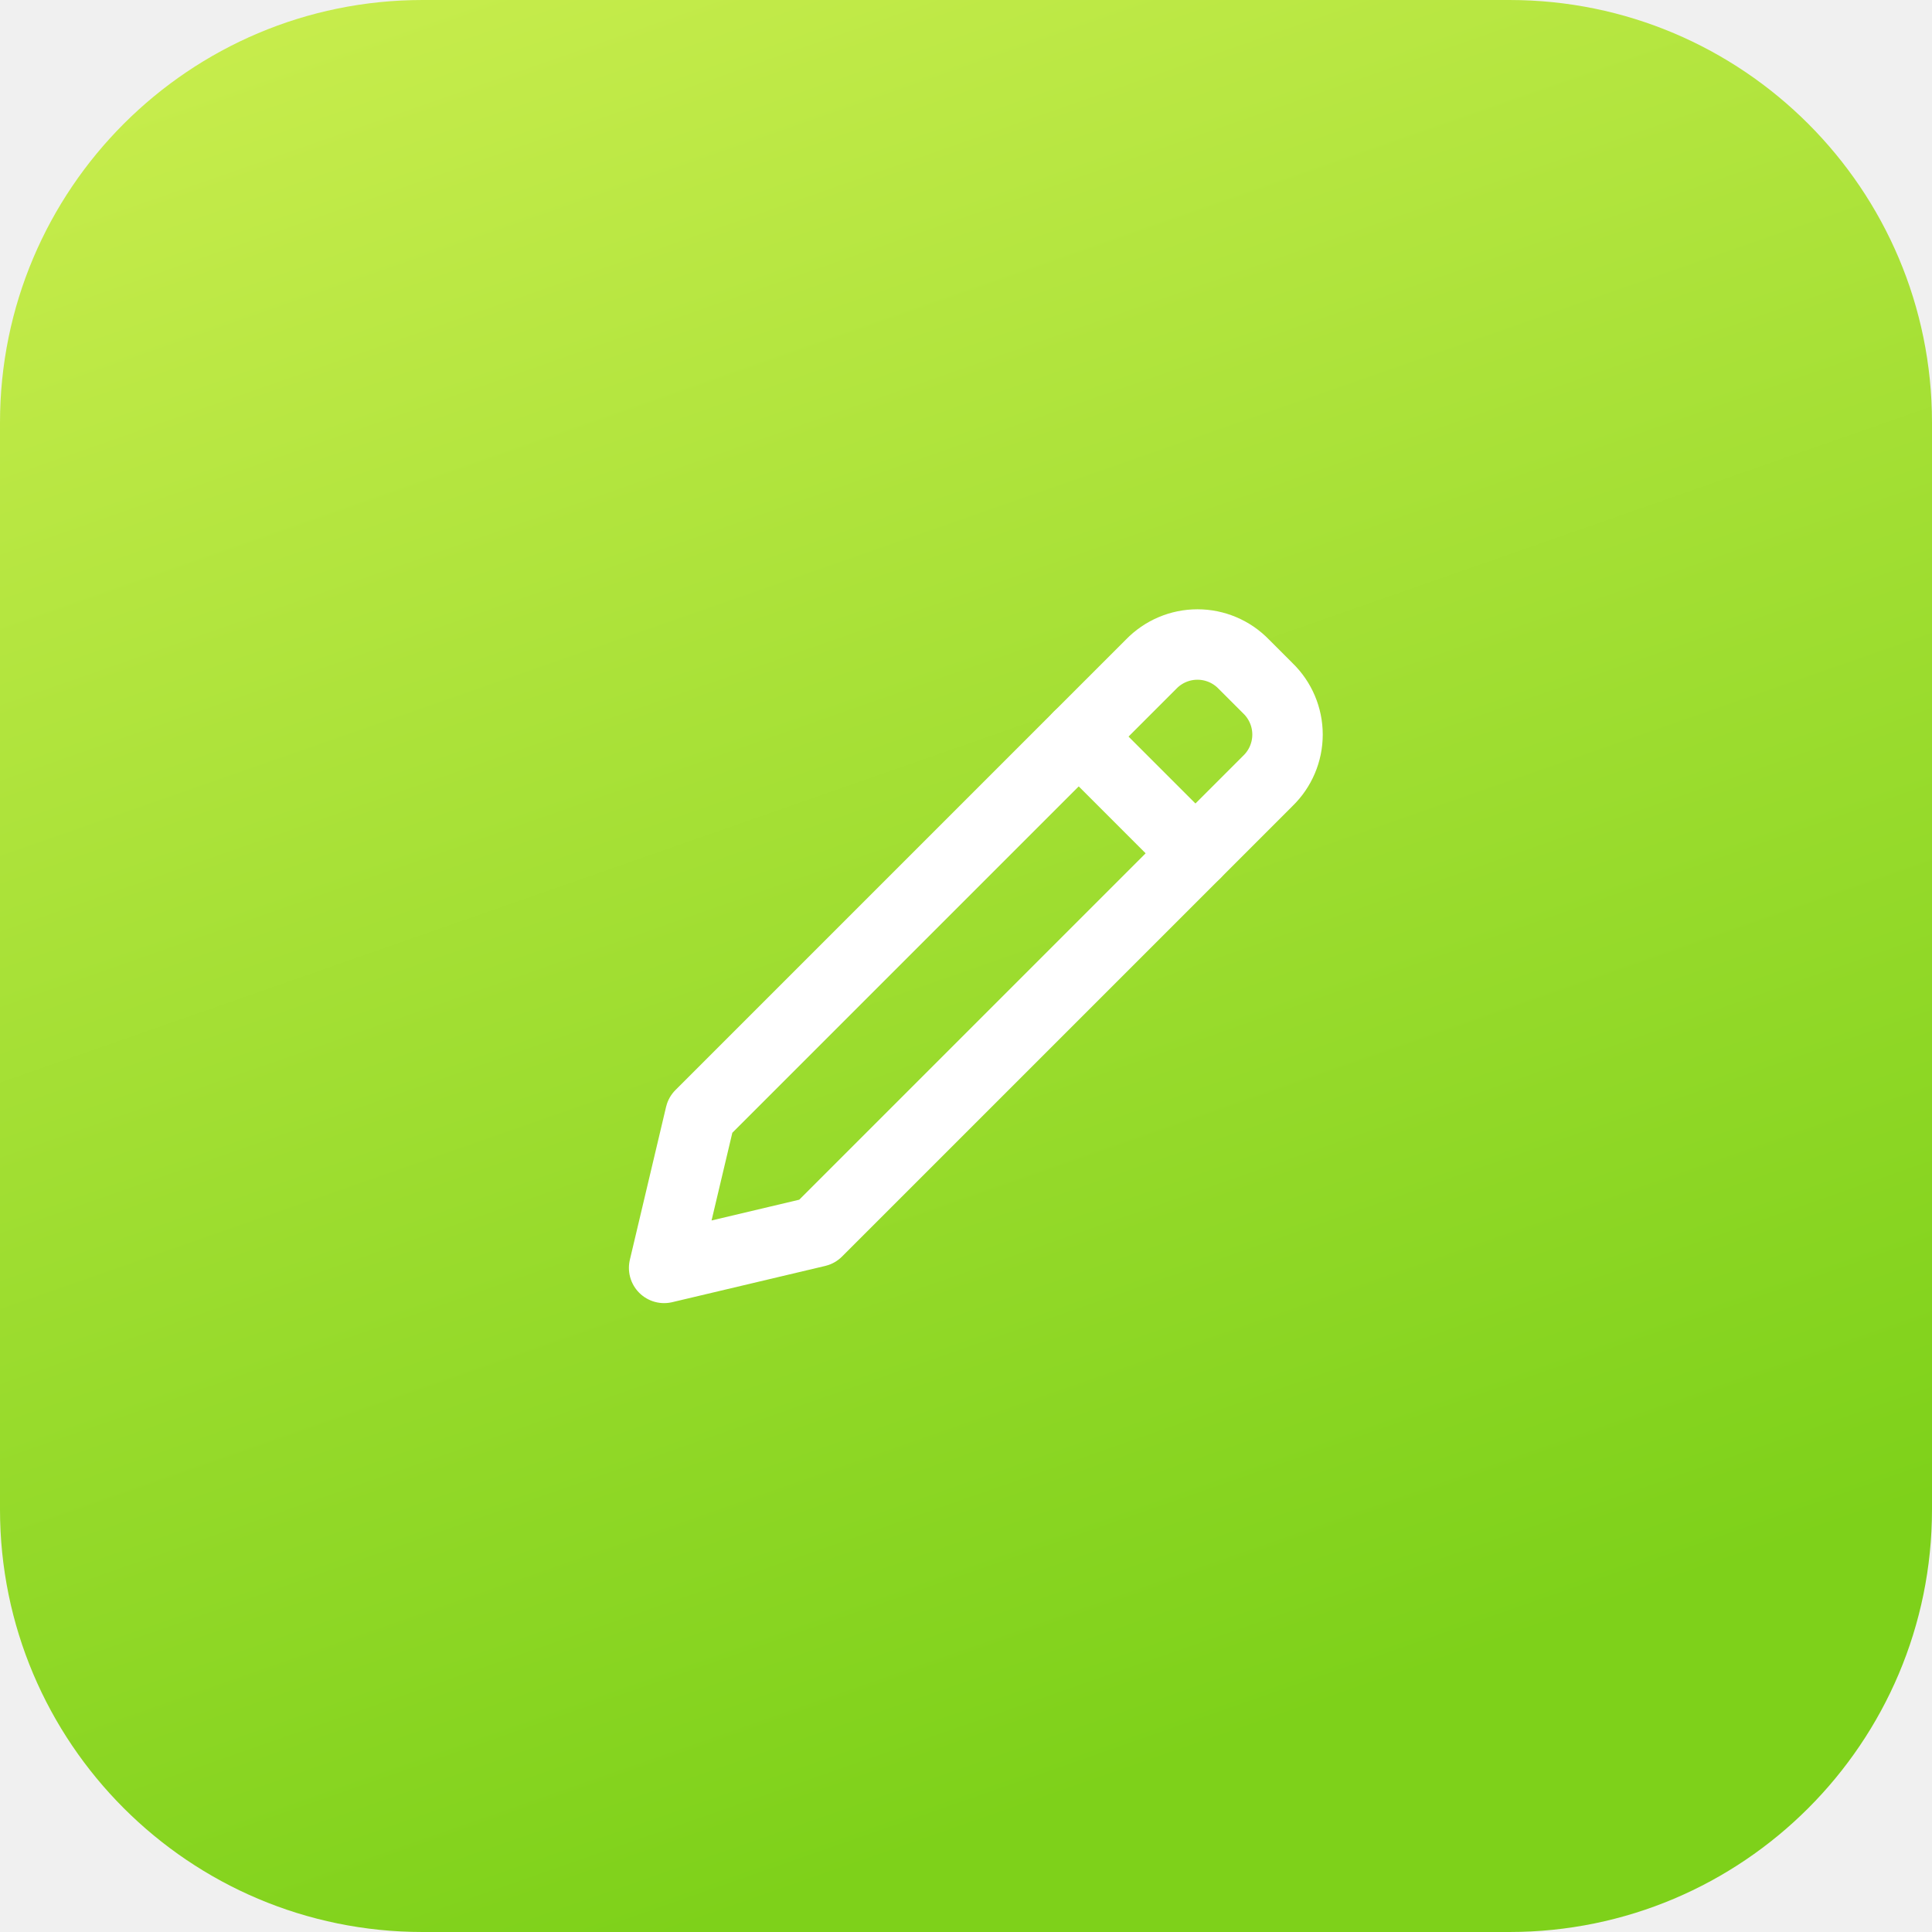
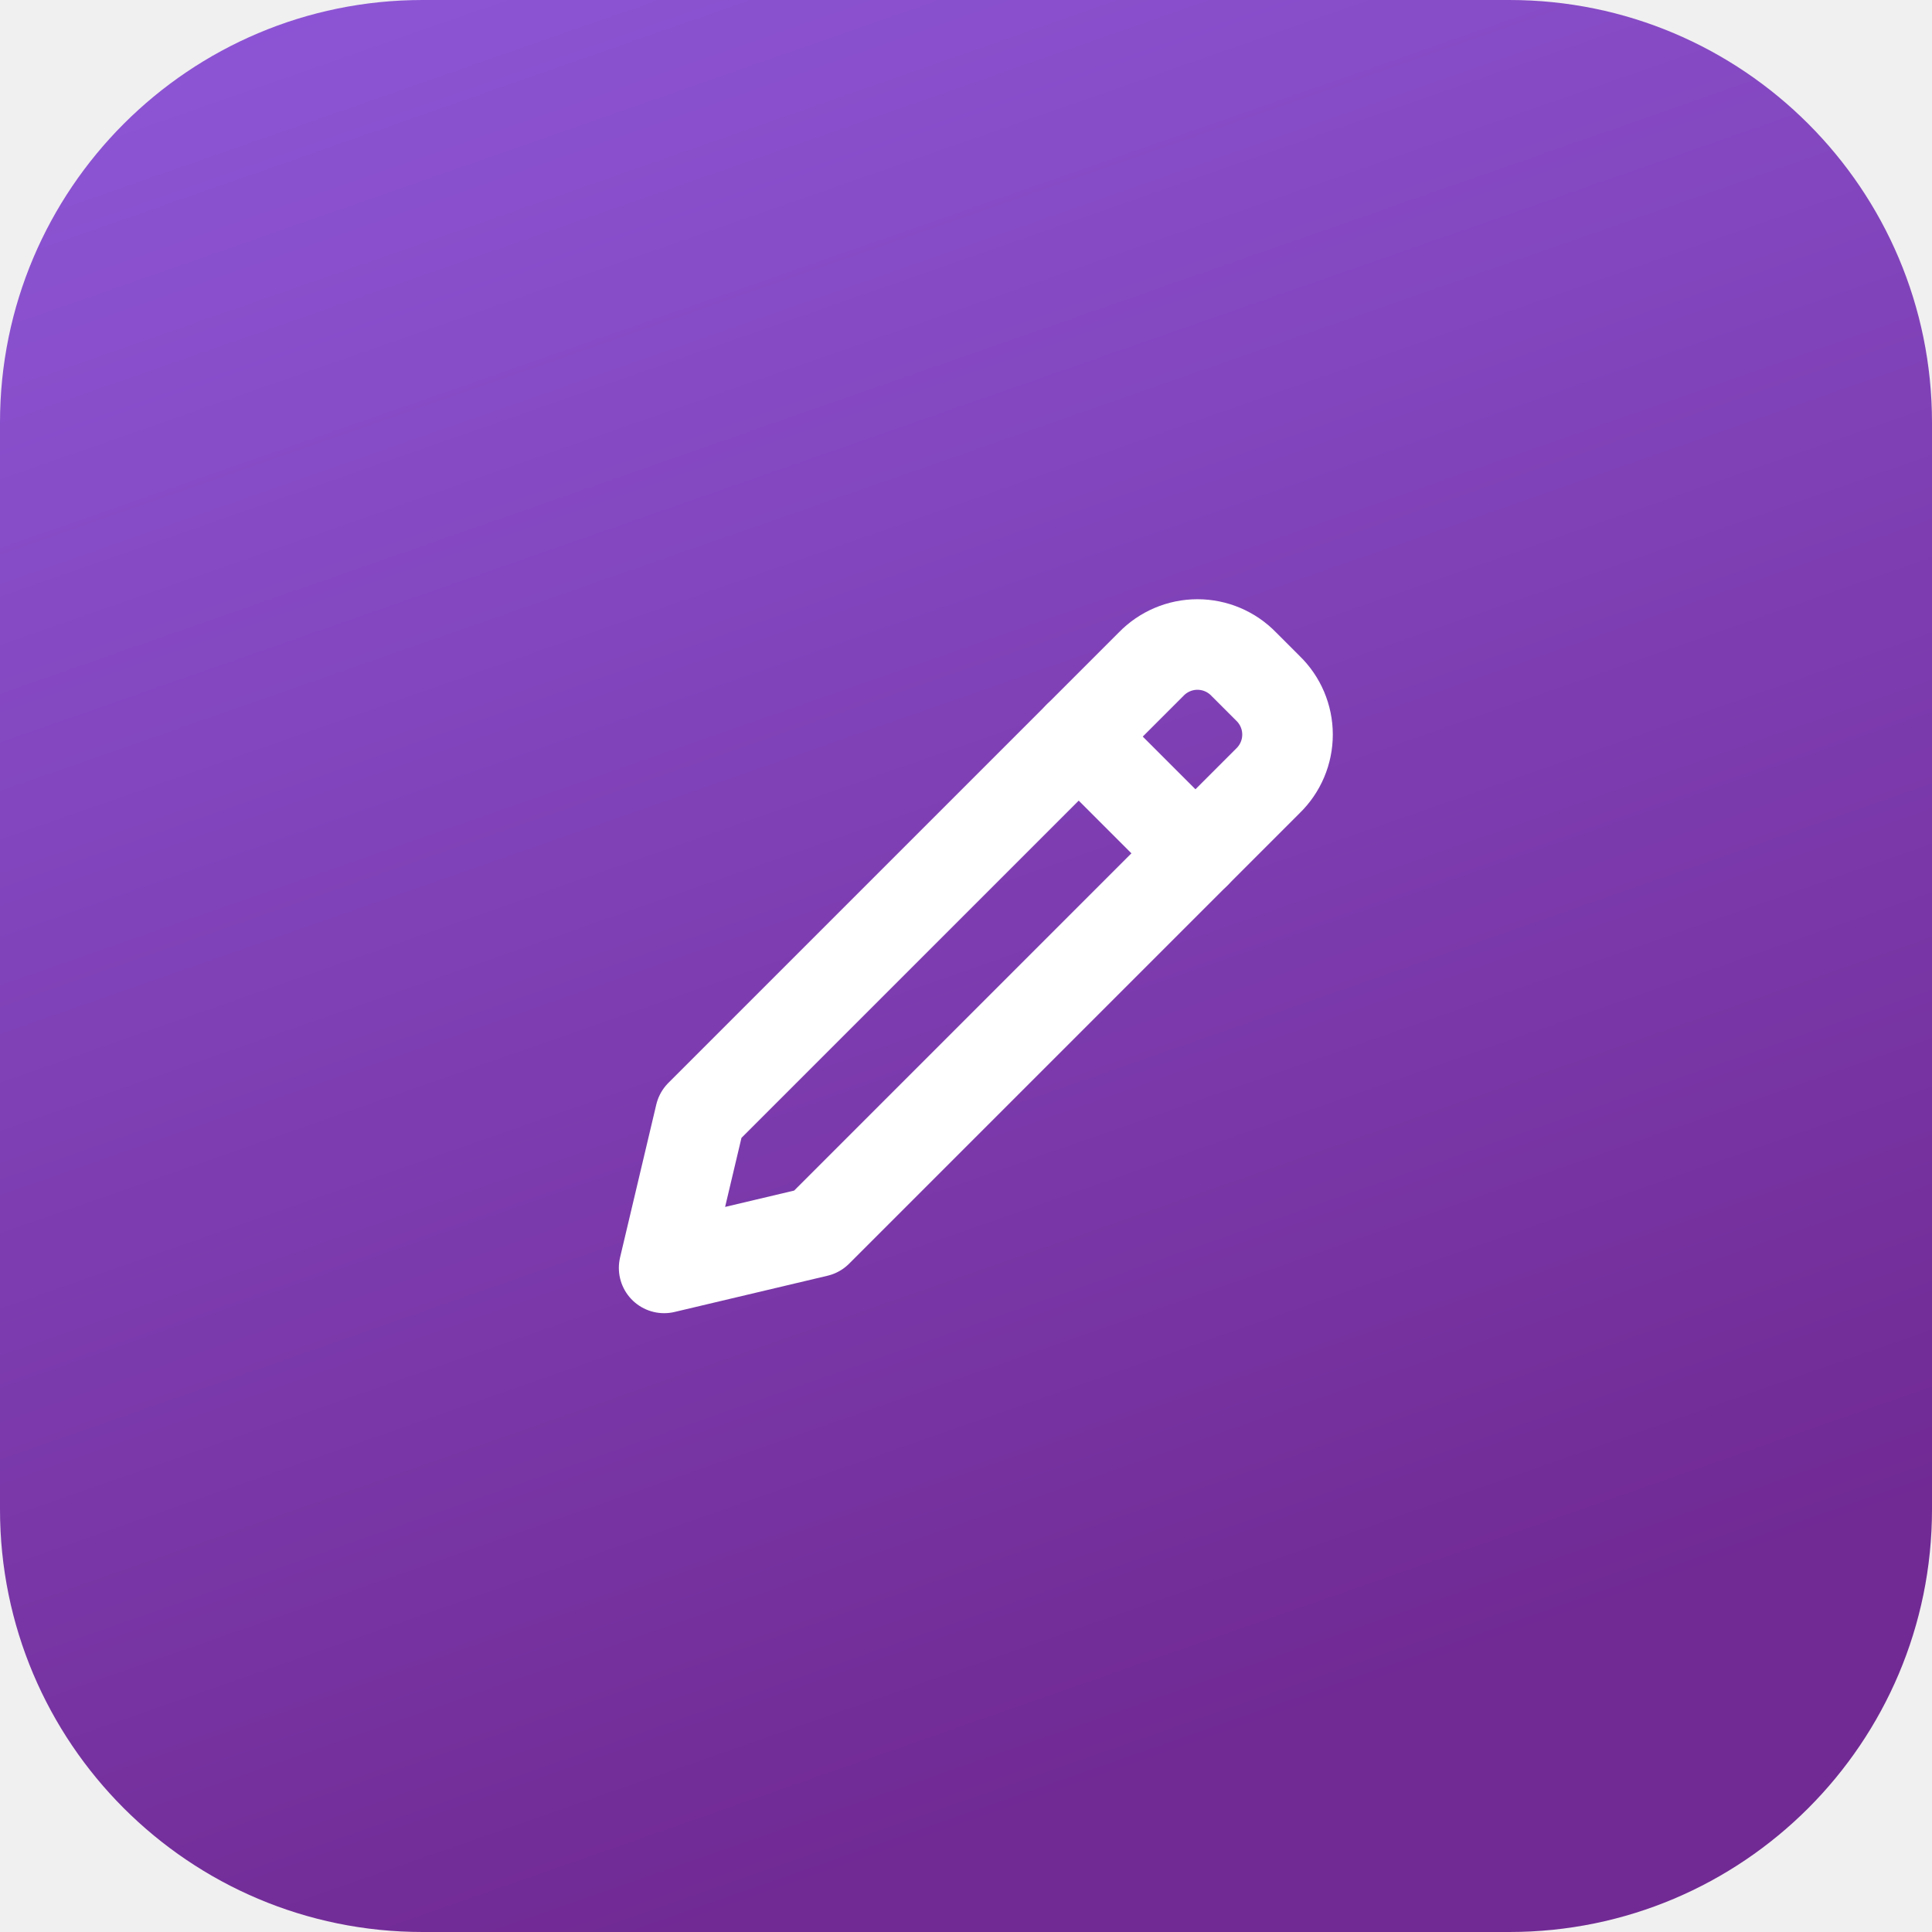
<svg xmlns="http://www.w3.org/2000/svg" viewBox="0 0 512 512">
  <defs>
    <linearGradient id="g" x1="0" y1="0" x2=".35" y2="1">
-       <stop offset="0" stop-color="#cbee4f" />
-       <stop offset="1" stop-color="#7ed11a" />
+       <stop offset="0" stop-color="#8e57d8" />
+       <stop offset="1" stop-color="#712a94" />
    </linearGradient>
  </defs>
  <rect width="512" height="512" rx="112" fill="url(#g)" />
-   <g transform="translate(128 128) scale(10.667)" fill="none" stroke="#fff" stroke-width="1.75" stroke-linecap="round" stroke-linejoin="round">
+   <g transform="translate(128 128) scale(10.667)" fill="none" stroke="#fff" stroke-width="2.25" stroke-linecap="round" stroke-linejoin="round">
    <path d="M4.5 19.5l.9-3.8L16.6 4.5a1.6 1.6 0 012.3 0l.6.6a1.6 1.6 0 010 2.3L8.3 18.6z" />
    <path d="M14.8 6.3l2.9 2.9" />
  </g>
</svg>
